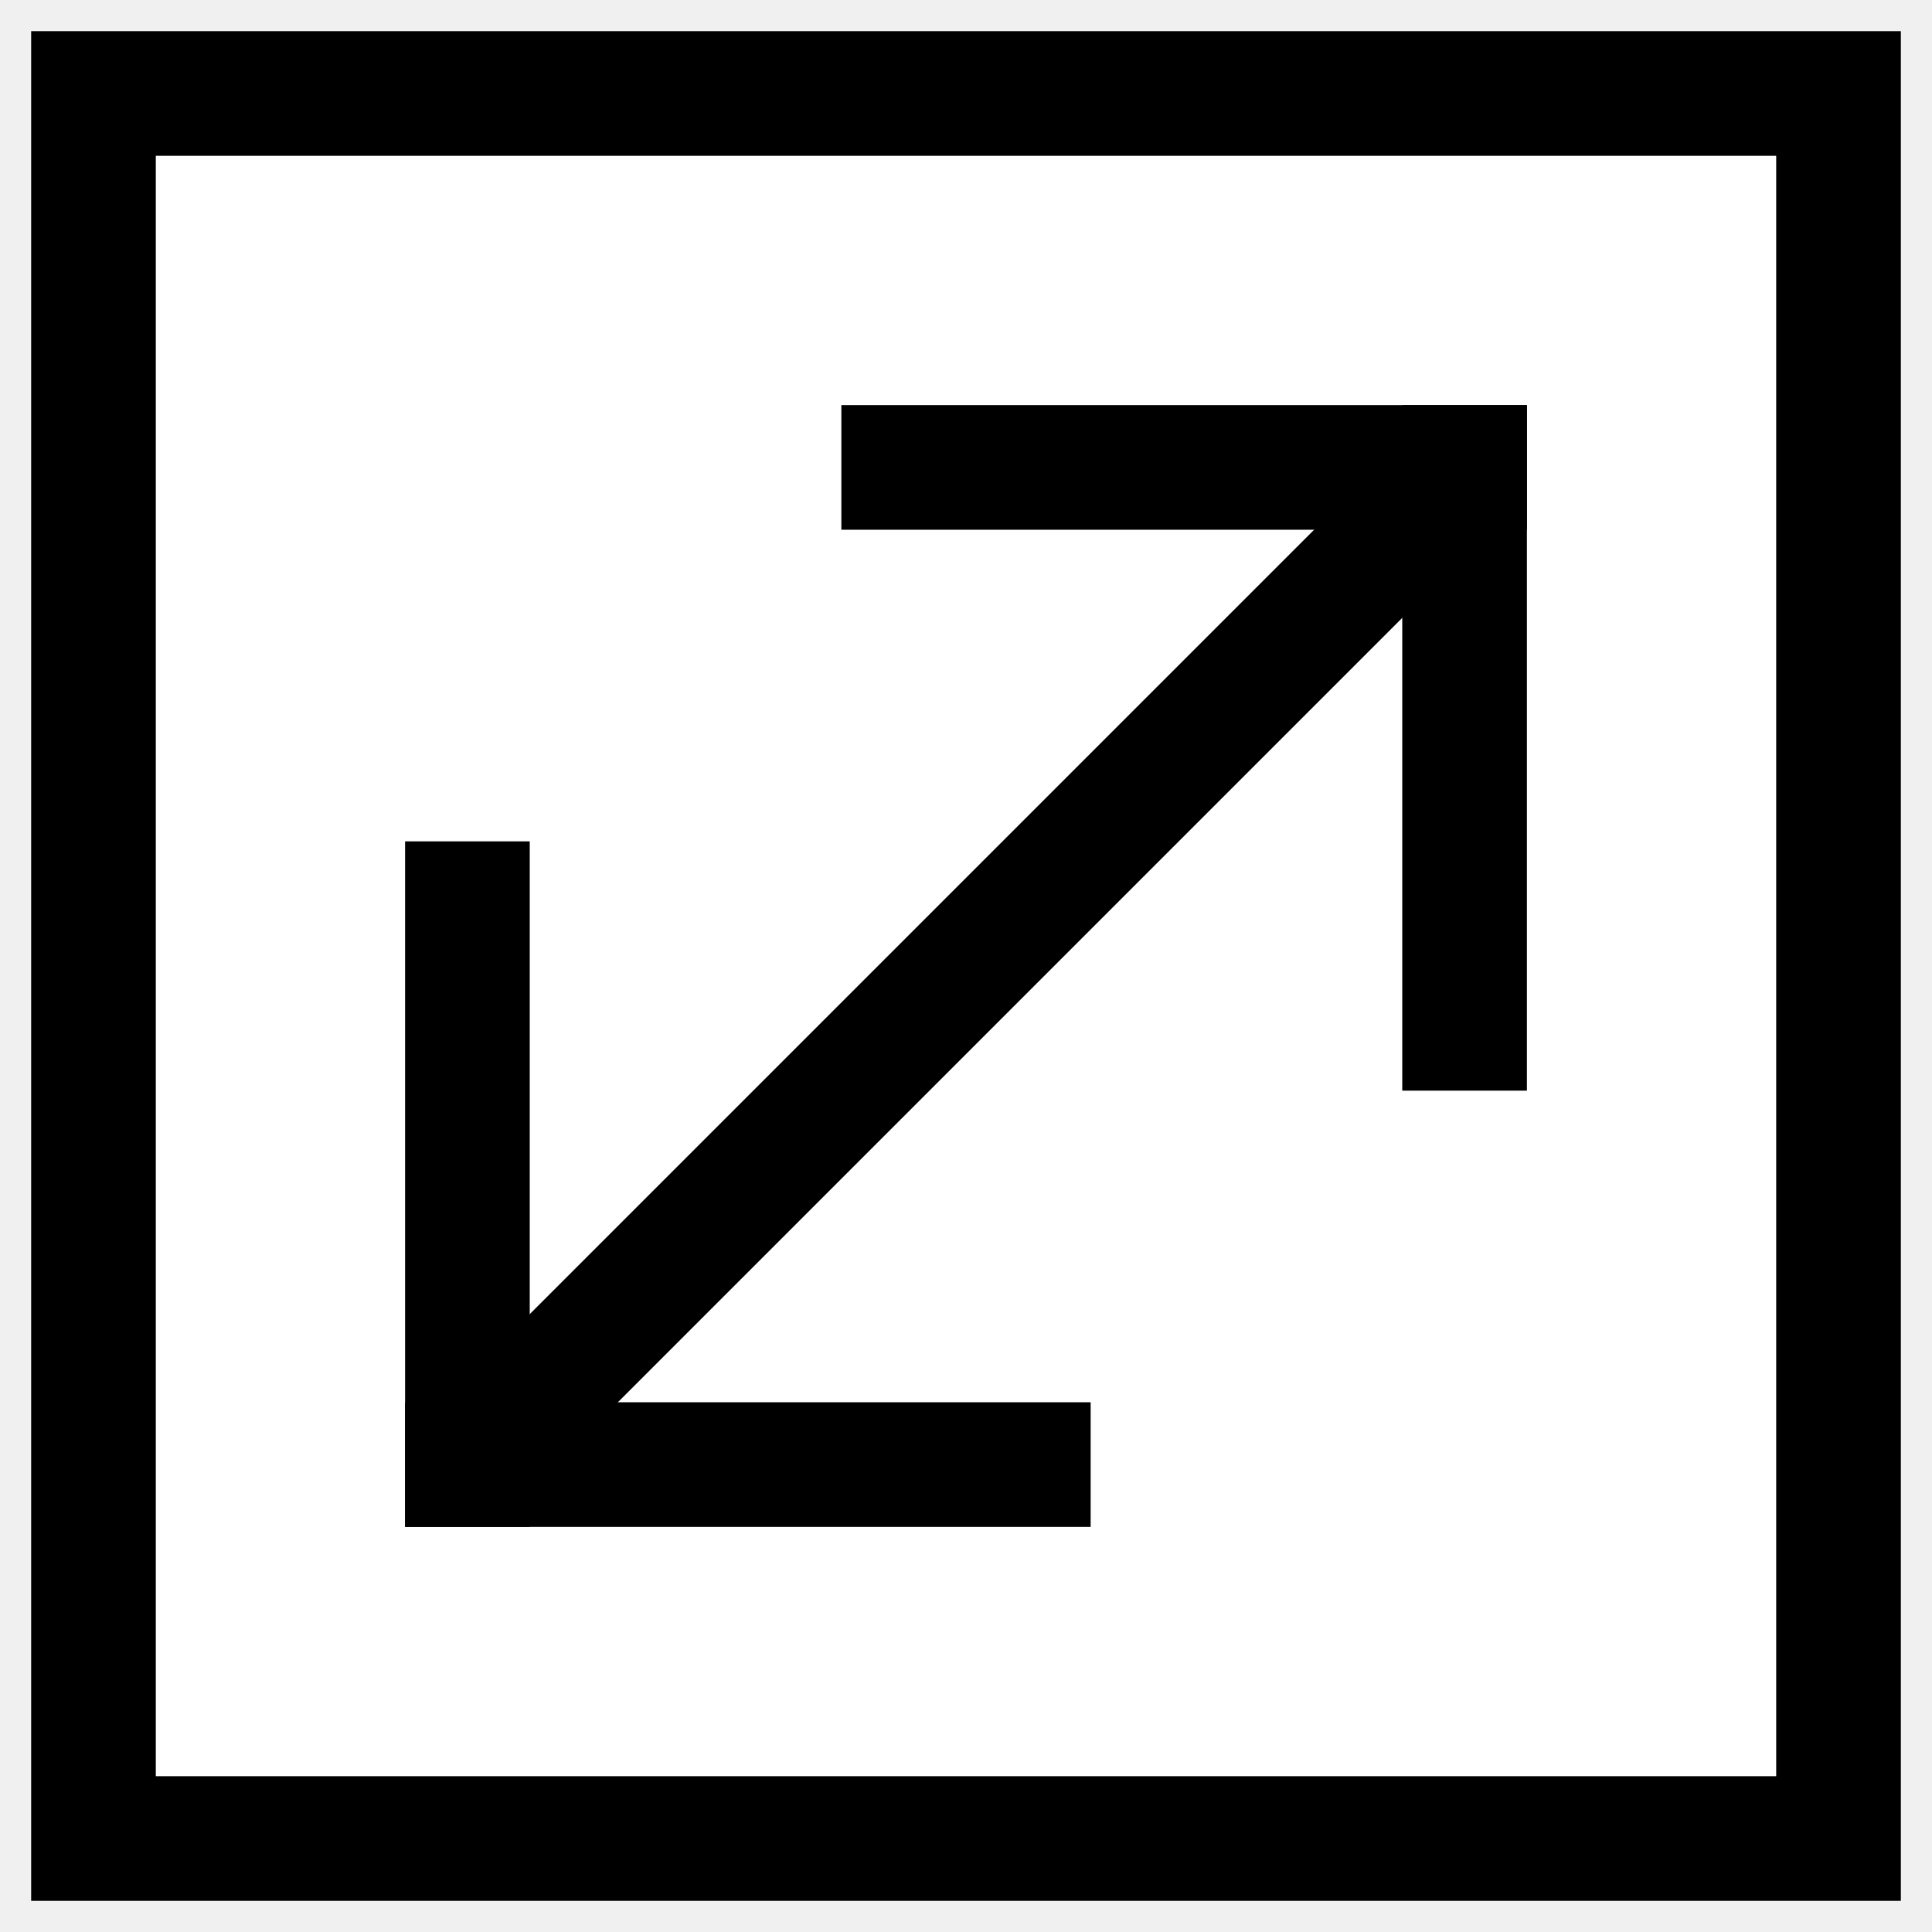
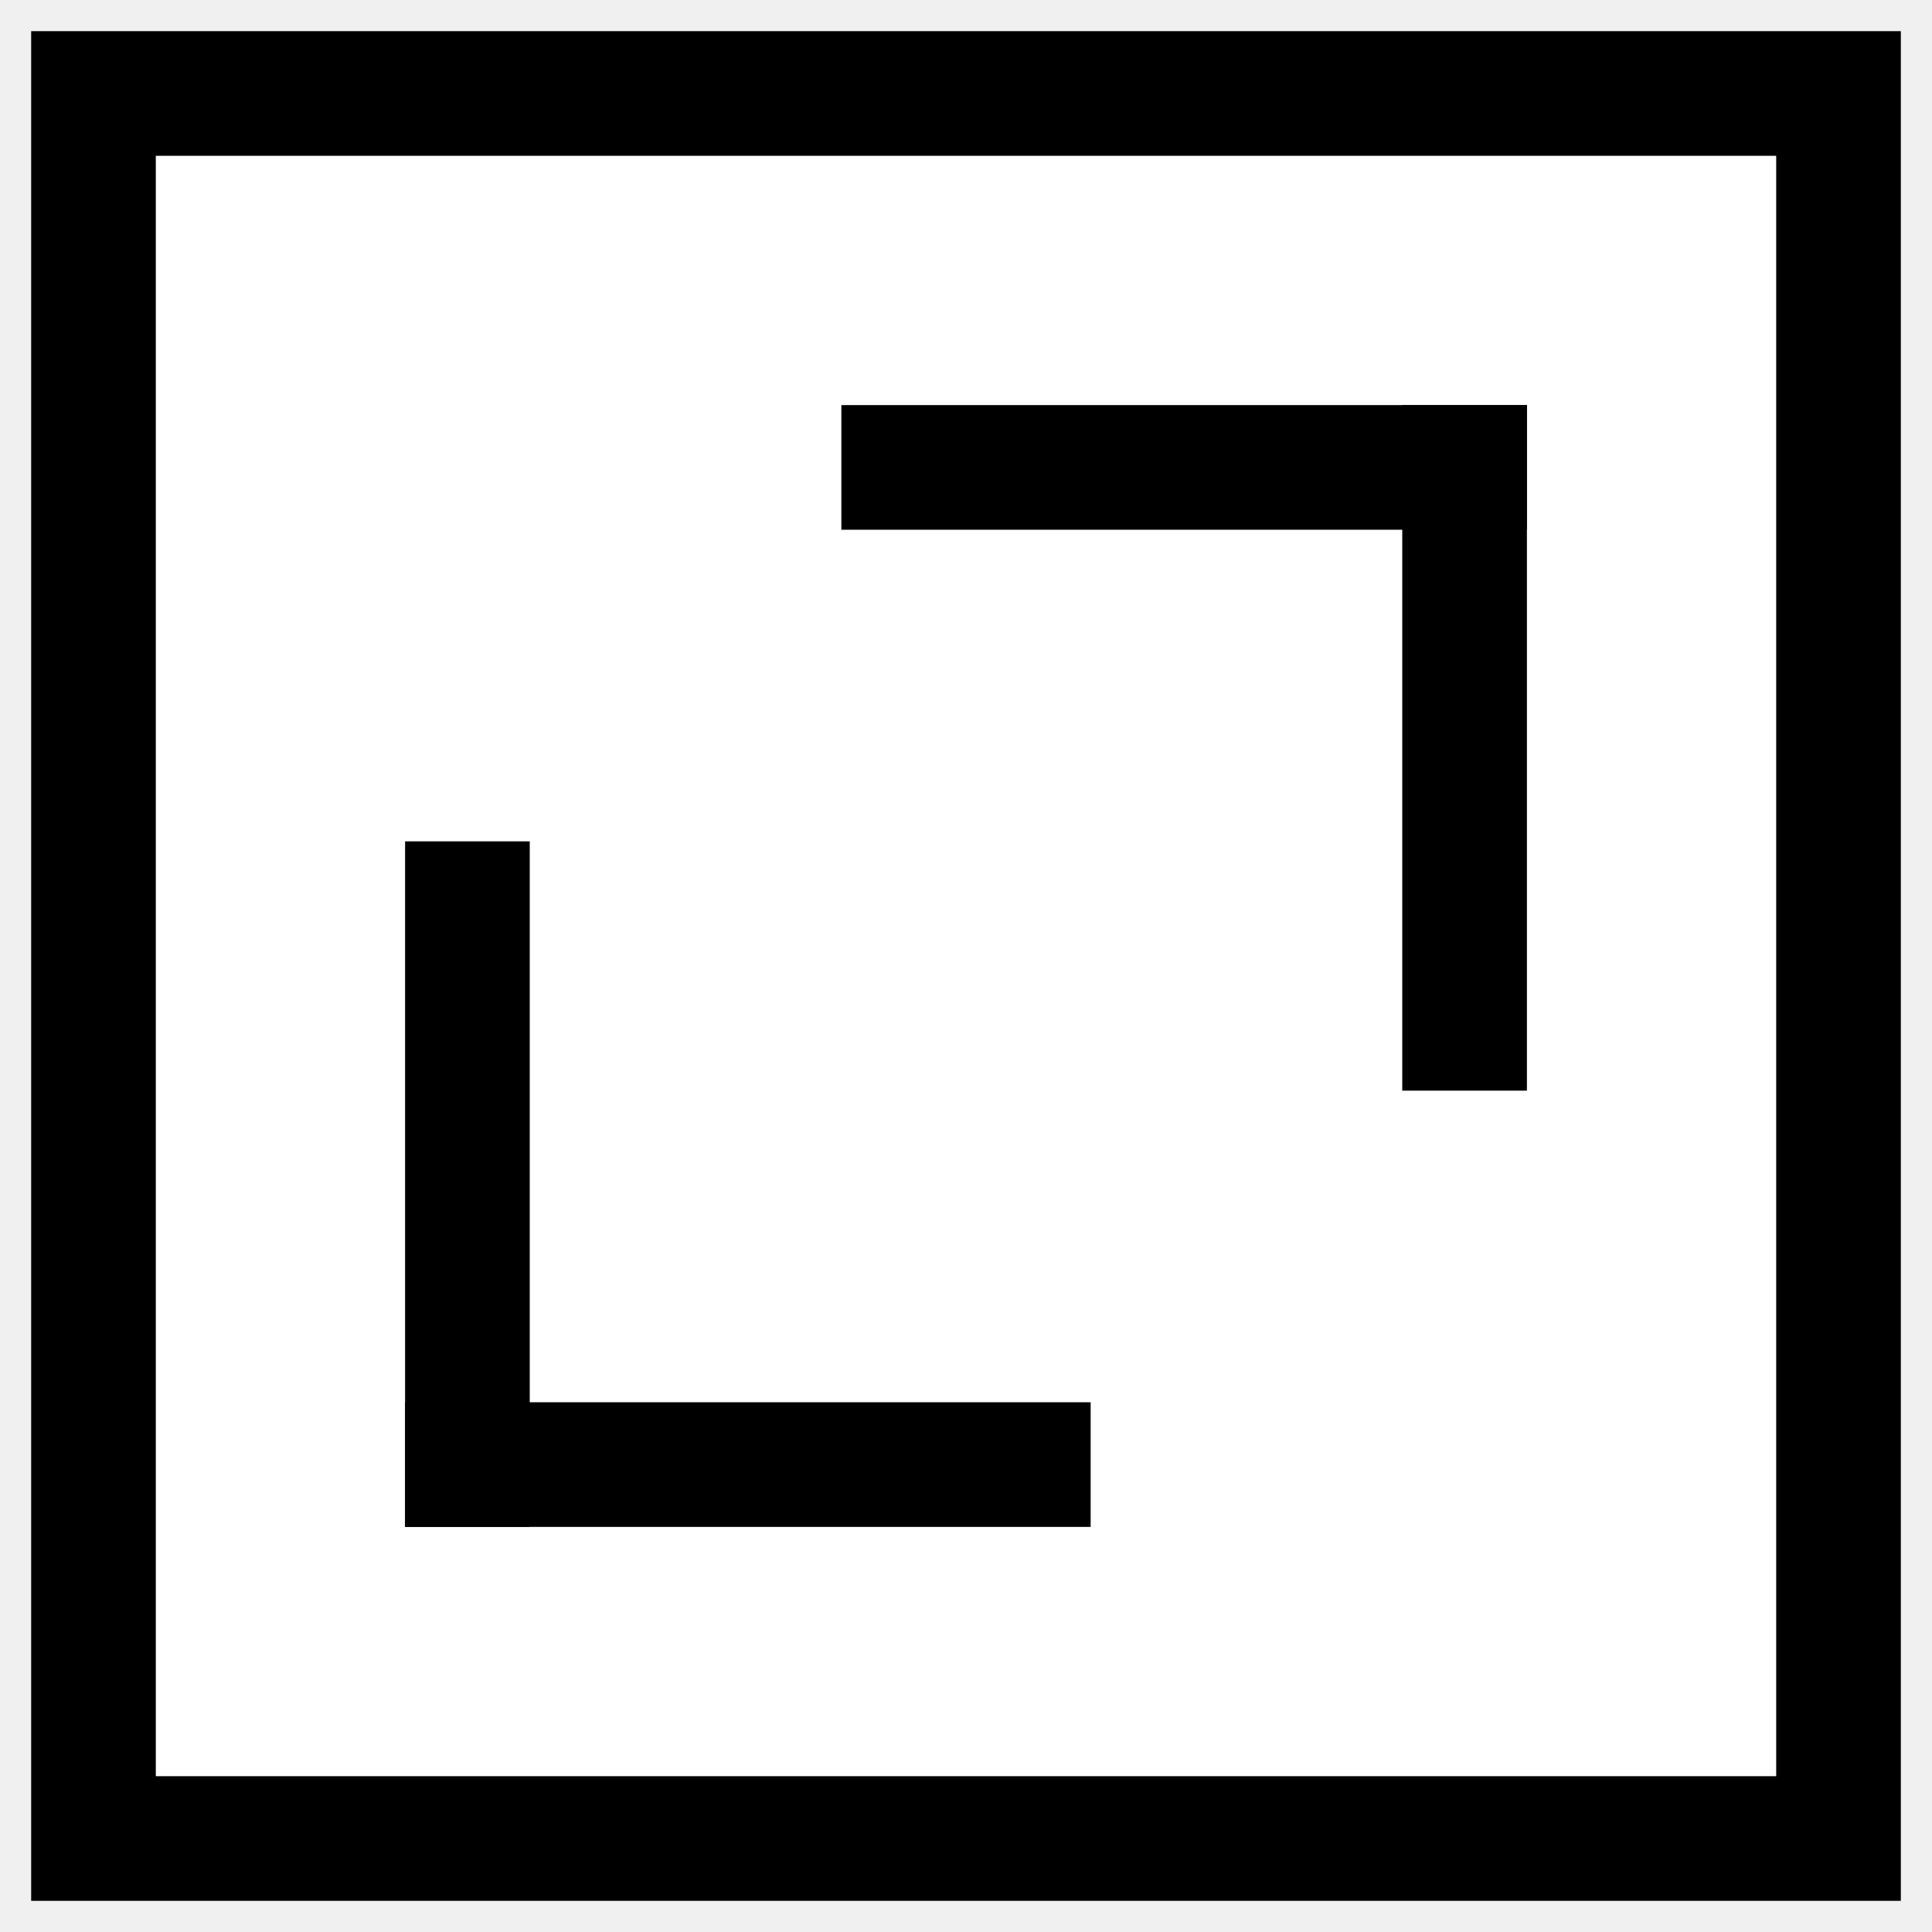
<svg xmlns="http://www.w3.org/2000/svg" viewBox="0 0 62 62">
  <path d="M1 1h60v60H1V1z" />
  <path d="M5 5h52v52H5V5z" fill="#fff" />
-   <path d="M47 15L15 47" fill="none" stroke="#000" stroke-width="4" stroke-linejoin="bevel" />
  <path d="M27 13h22v4H27v-4z" />
  <path d="M45 13h4v22h-4V13zM13 45h22v4H13v-4z" />
  <path d="M13 27h4v22h-4V27z" />
</svg>
